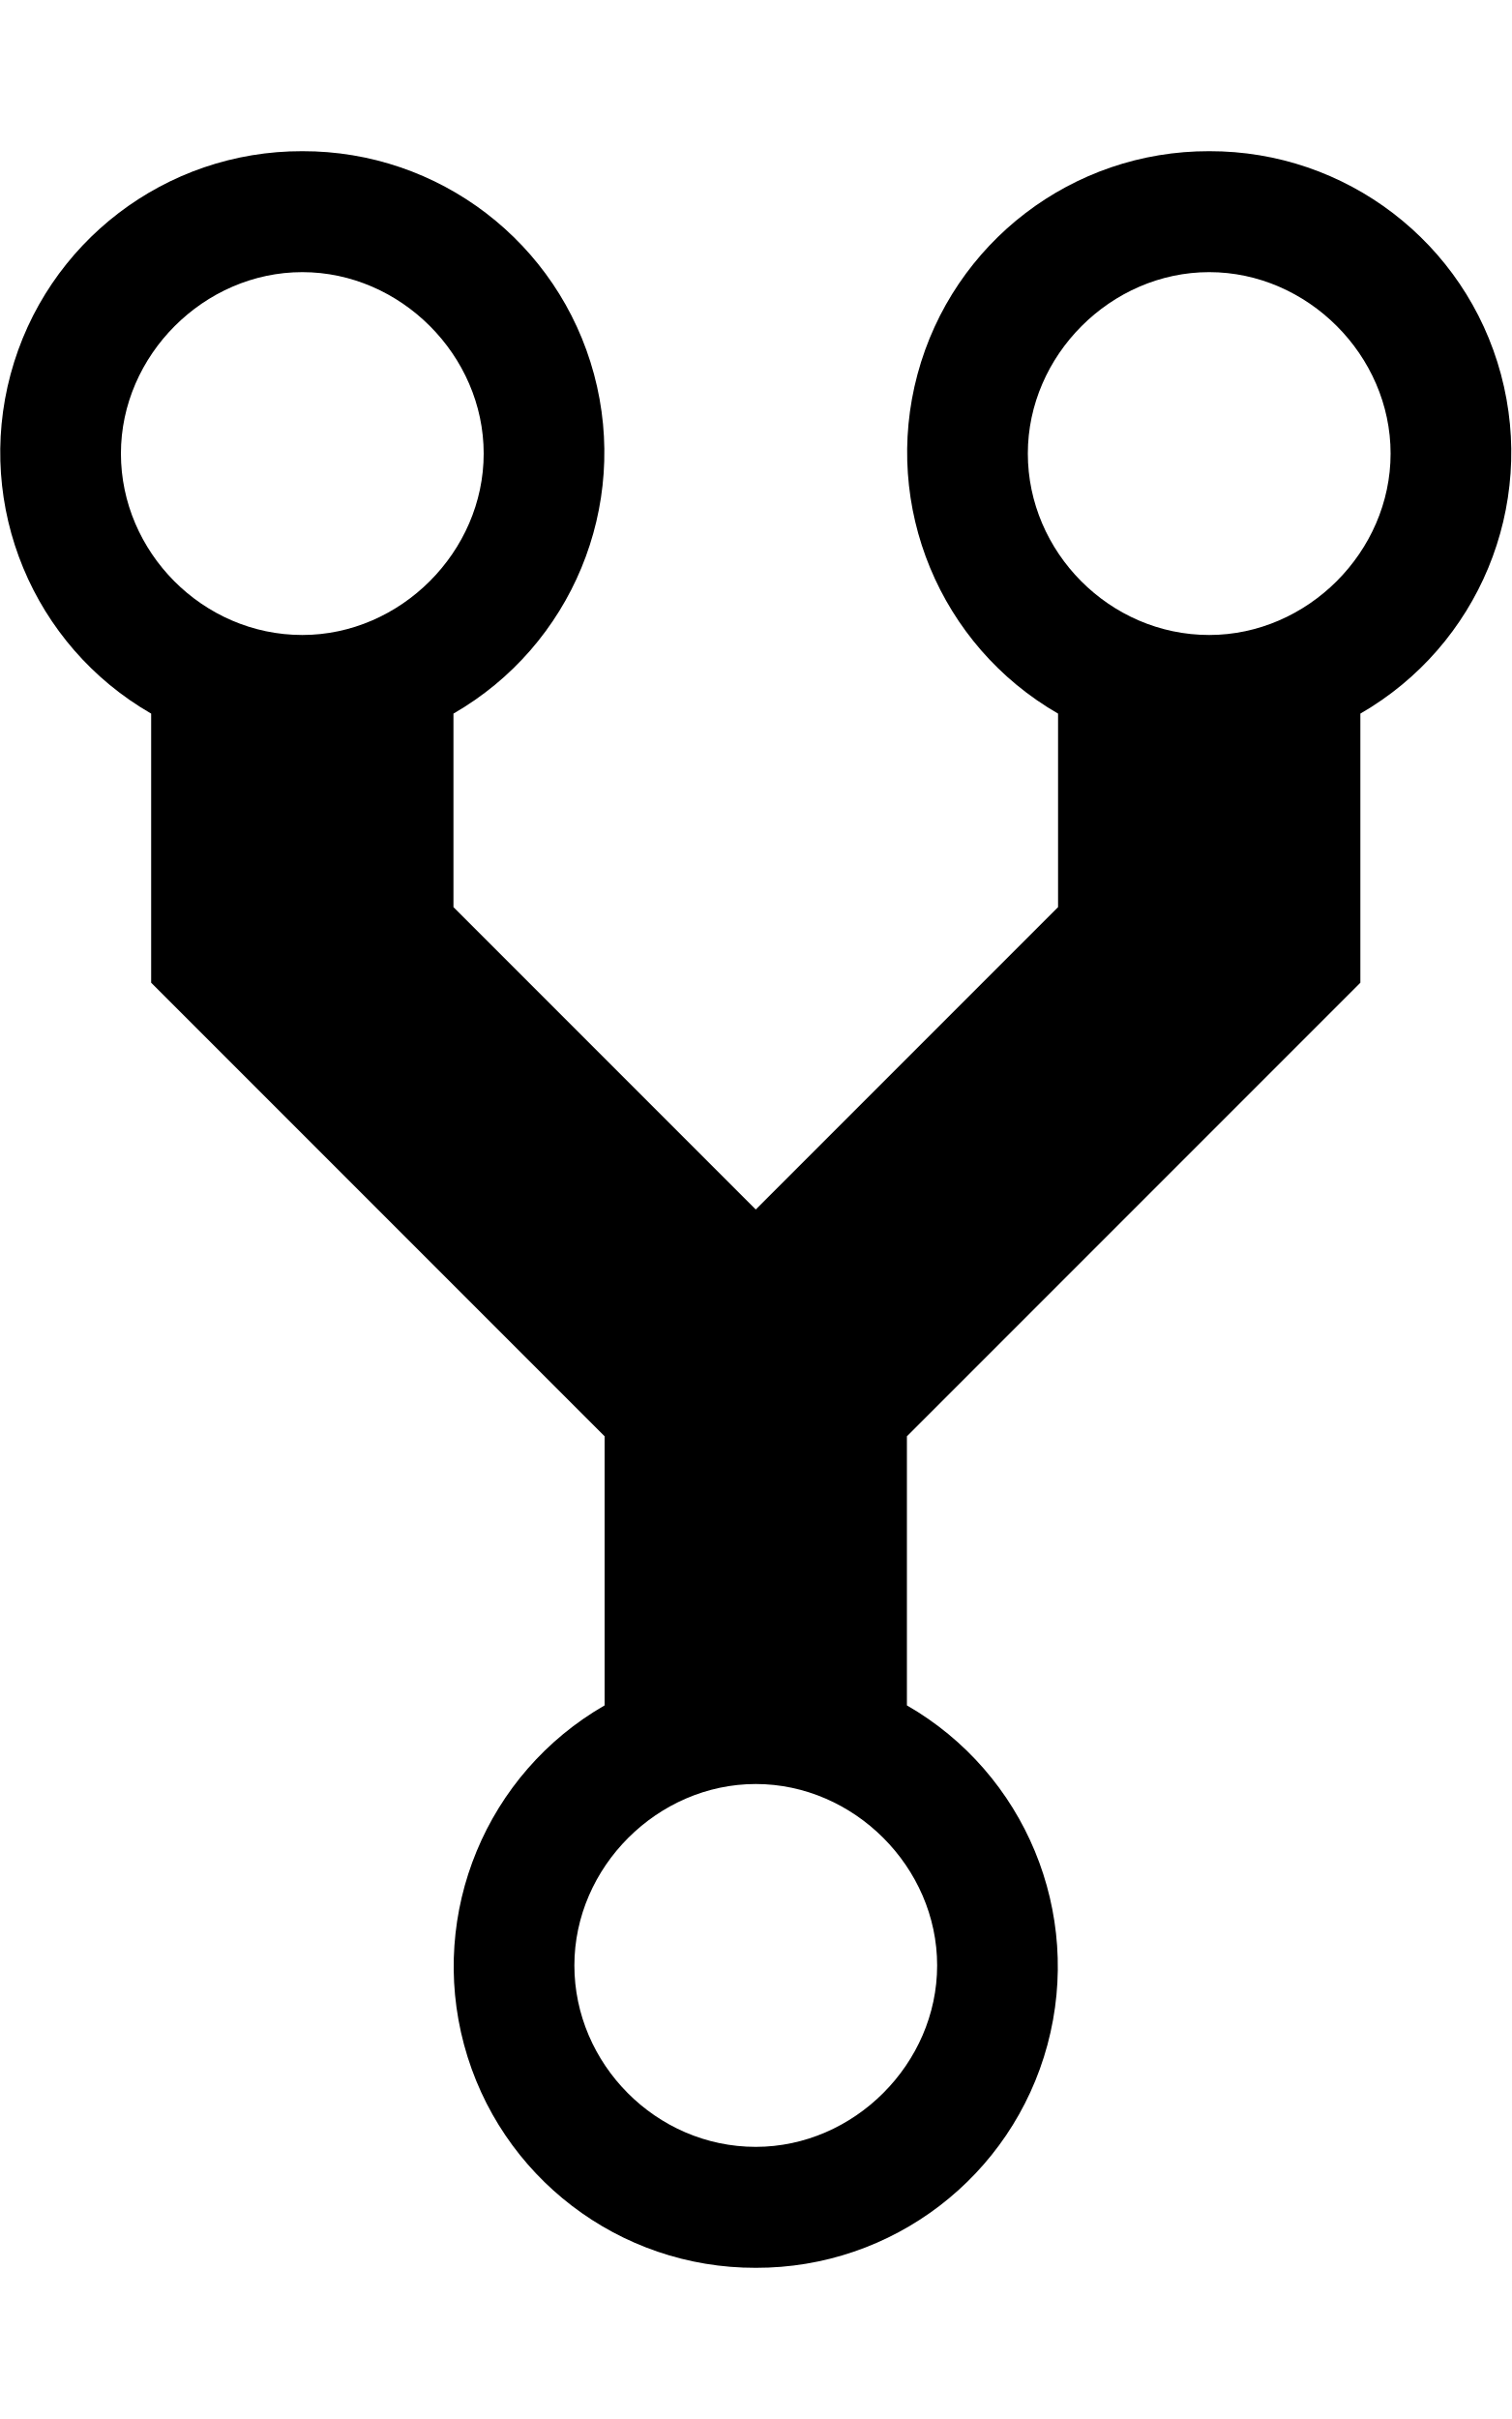
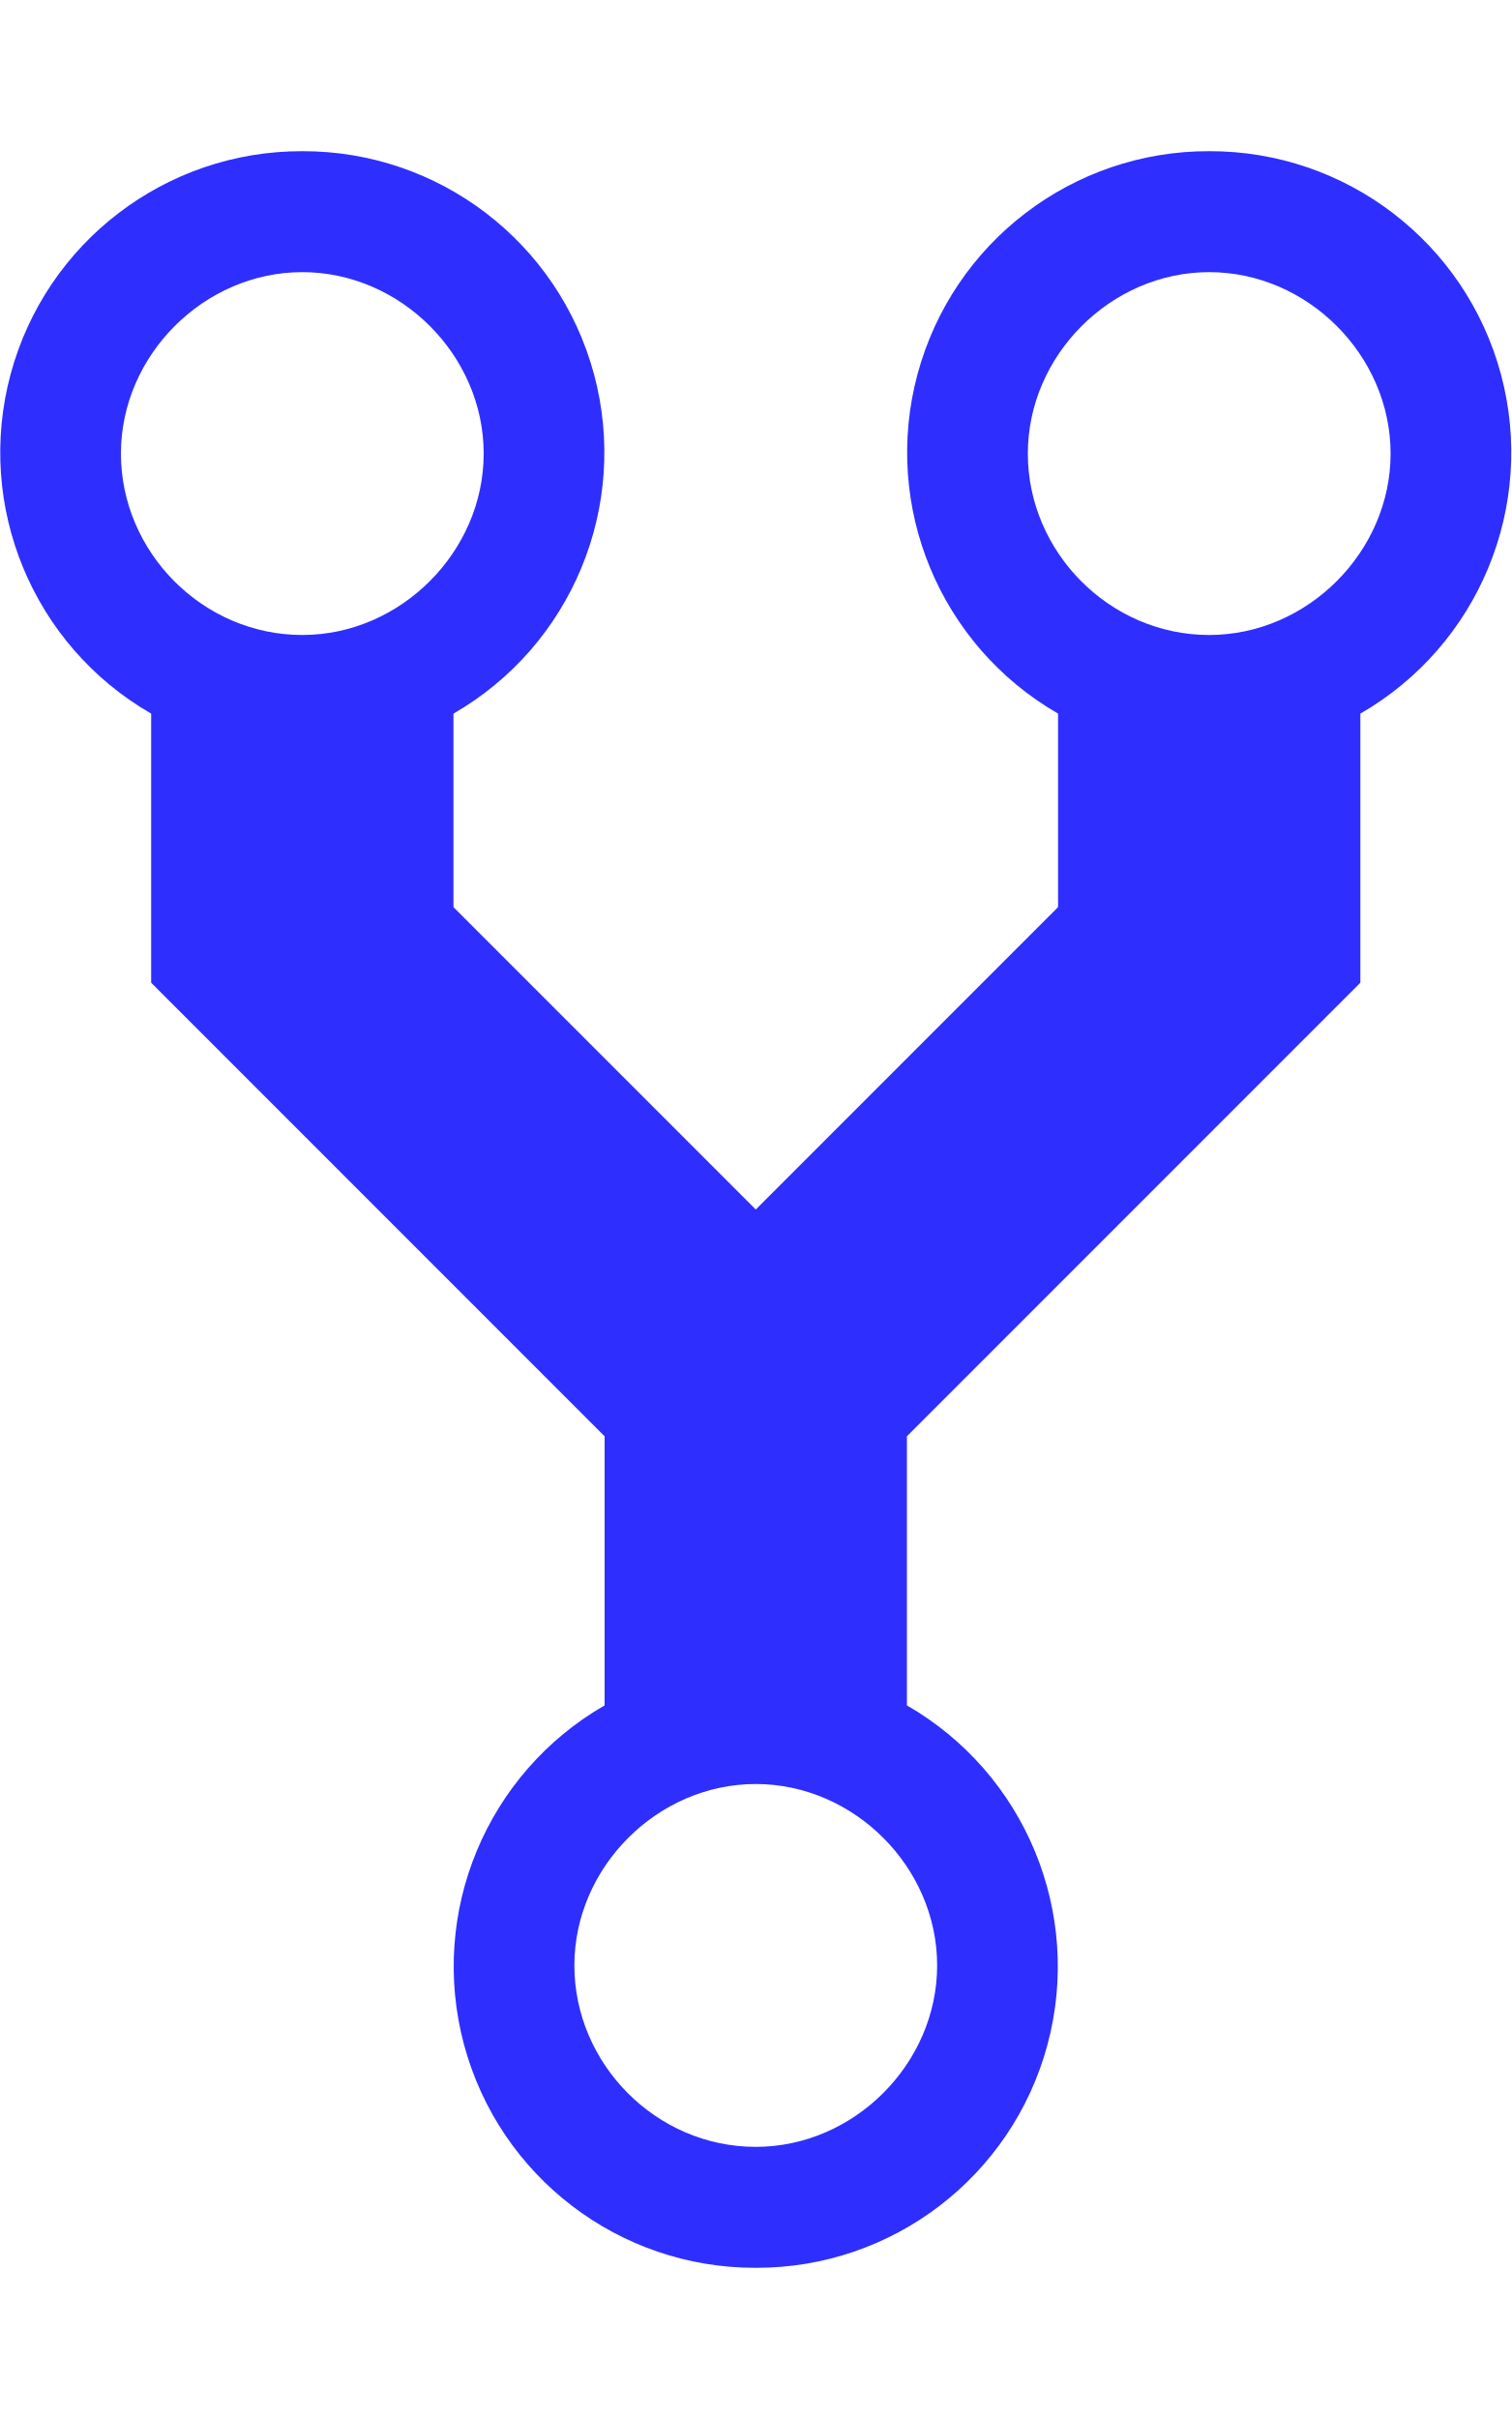
<svg xmlns="http://www.w3.org/2000/svg" width="10" height="16" viewBox="0 0 10 16">
-   <path fill-rule="evenodd" d="M8 1a1.993 1.993 0 0 0-1 3.72V6L5 8 3 6V4.72A1.993 1.993 0 0 0 2 1a1.993 1.993 0 0 0-1 3.72V6.5l3 3v1.78A1.993 1.993 0 0 0 5 15a1.993 1.993 0 0 0 1-3.72V9.5l3-3V4.72A1.993 1.993 0 0 0 8 1zM2 4.2C1.34 4.2.8 3.65.8 3c0-.65.55-1.2 1.2-1.2.65 0 1.2.55 1.2 1.2 0 .65-.55 1.2-1.2 1.2zm3 10c-.66 0-1.2-.55-1.2-1.2 0-.65.55-1.2 1.2-1.2.65 0 1.2.55 1.2 1.2 0 .65-.55 1.2-1.2 1.2zm3-10c-.66 0-1.2-.55-1.2-1.2 0-.65.55-1.2 1.2-1.2.65 0 1.2.55 1.2 1.2 0 .65-.55 1.2-1.2 1.2z" />
+   <path fill="#2e2eff" fill-rule="evenodd" d="M8 1a1.993 1.993 0 0 0-1 3.72V6L5 8 3 6V4.72A1.993 1.993 0 0 0 2 1a1.993 1.993 0 0 0-1 3.72V6.5l3 3v1.78A1.993 1.993 0 0 0 5 15a1.993 1.993 0 0 0 1-3.72V9.5l3-3V4.72A1.993 1.993 0 0 0 8 1zM2 4.2C1.34 4.2.8 3.65.8 3c0-.65.55-1.2 1.2-1.2.65 0 1.2.55 1.2 1.2 0 .65-.55 1.2-1.2 1.2zm3 10c-.66 0-1.2-.55-1.2-1.2 0-.65.55-1.2 1.2-1.2.65 0 1.2.55 1.2 1.2 0 .65-.55 1.2-1.2 1.2zm3-10c-.66 0-1.2-.55-1.2-1.2 0-.65.55-1.2 1.2-1.2.65 0 1.2.55 1.2 1.2 0 .65-.55 1.2-1.2 1.2z" />
</svg>
